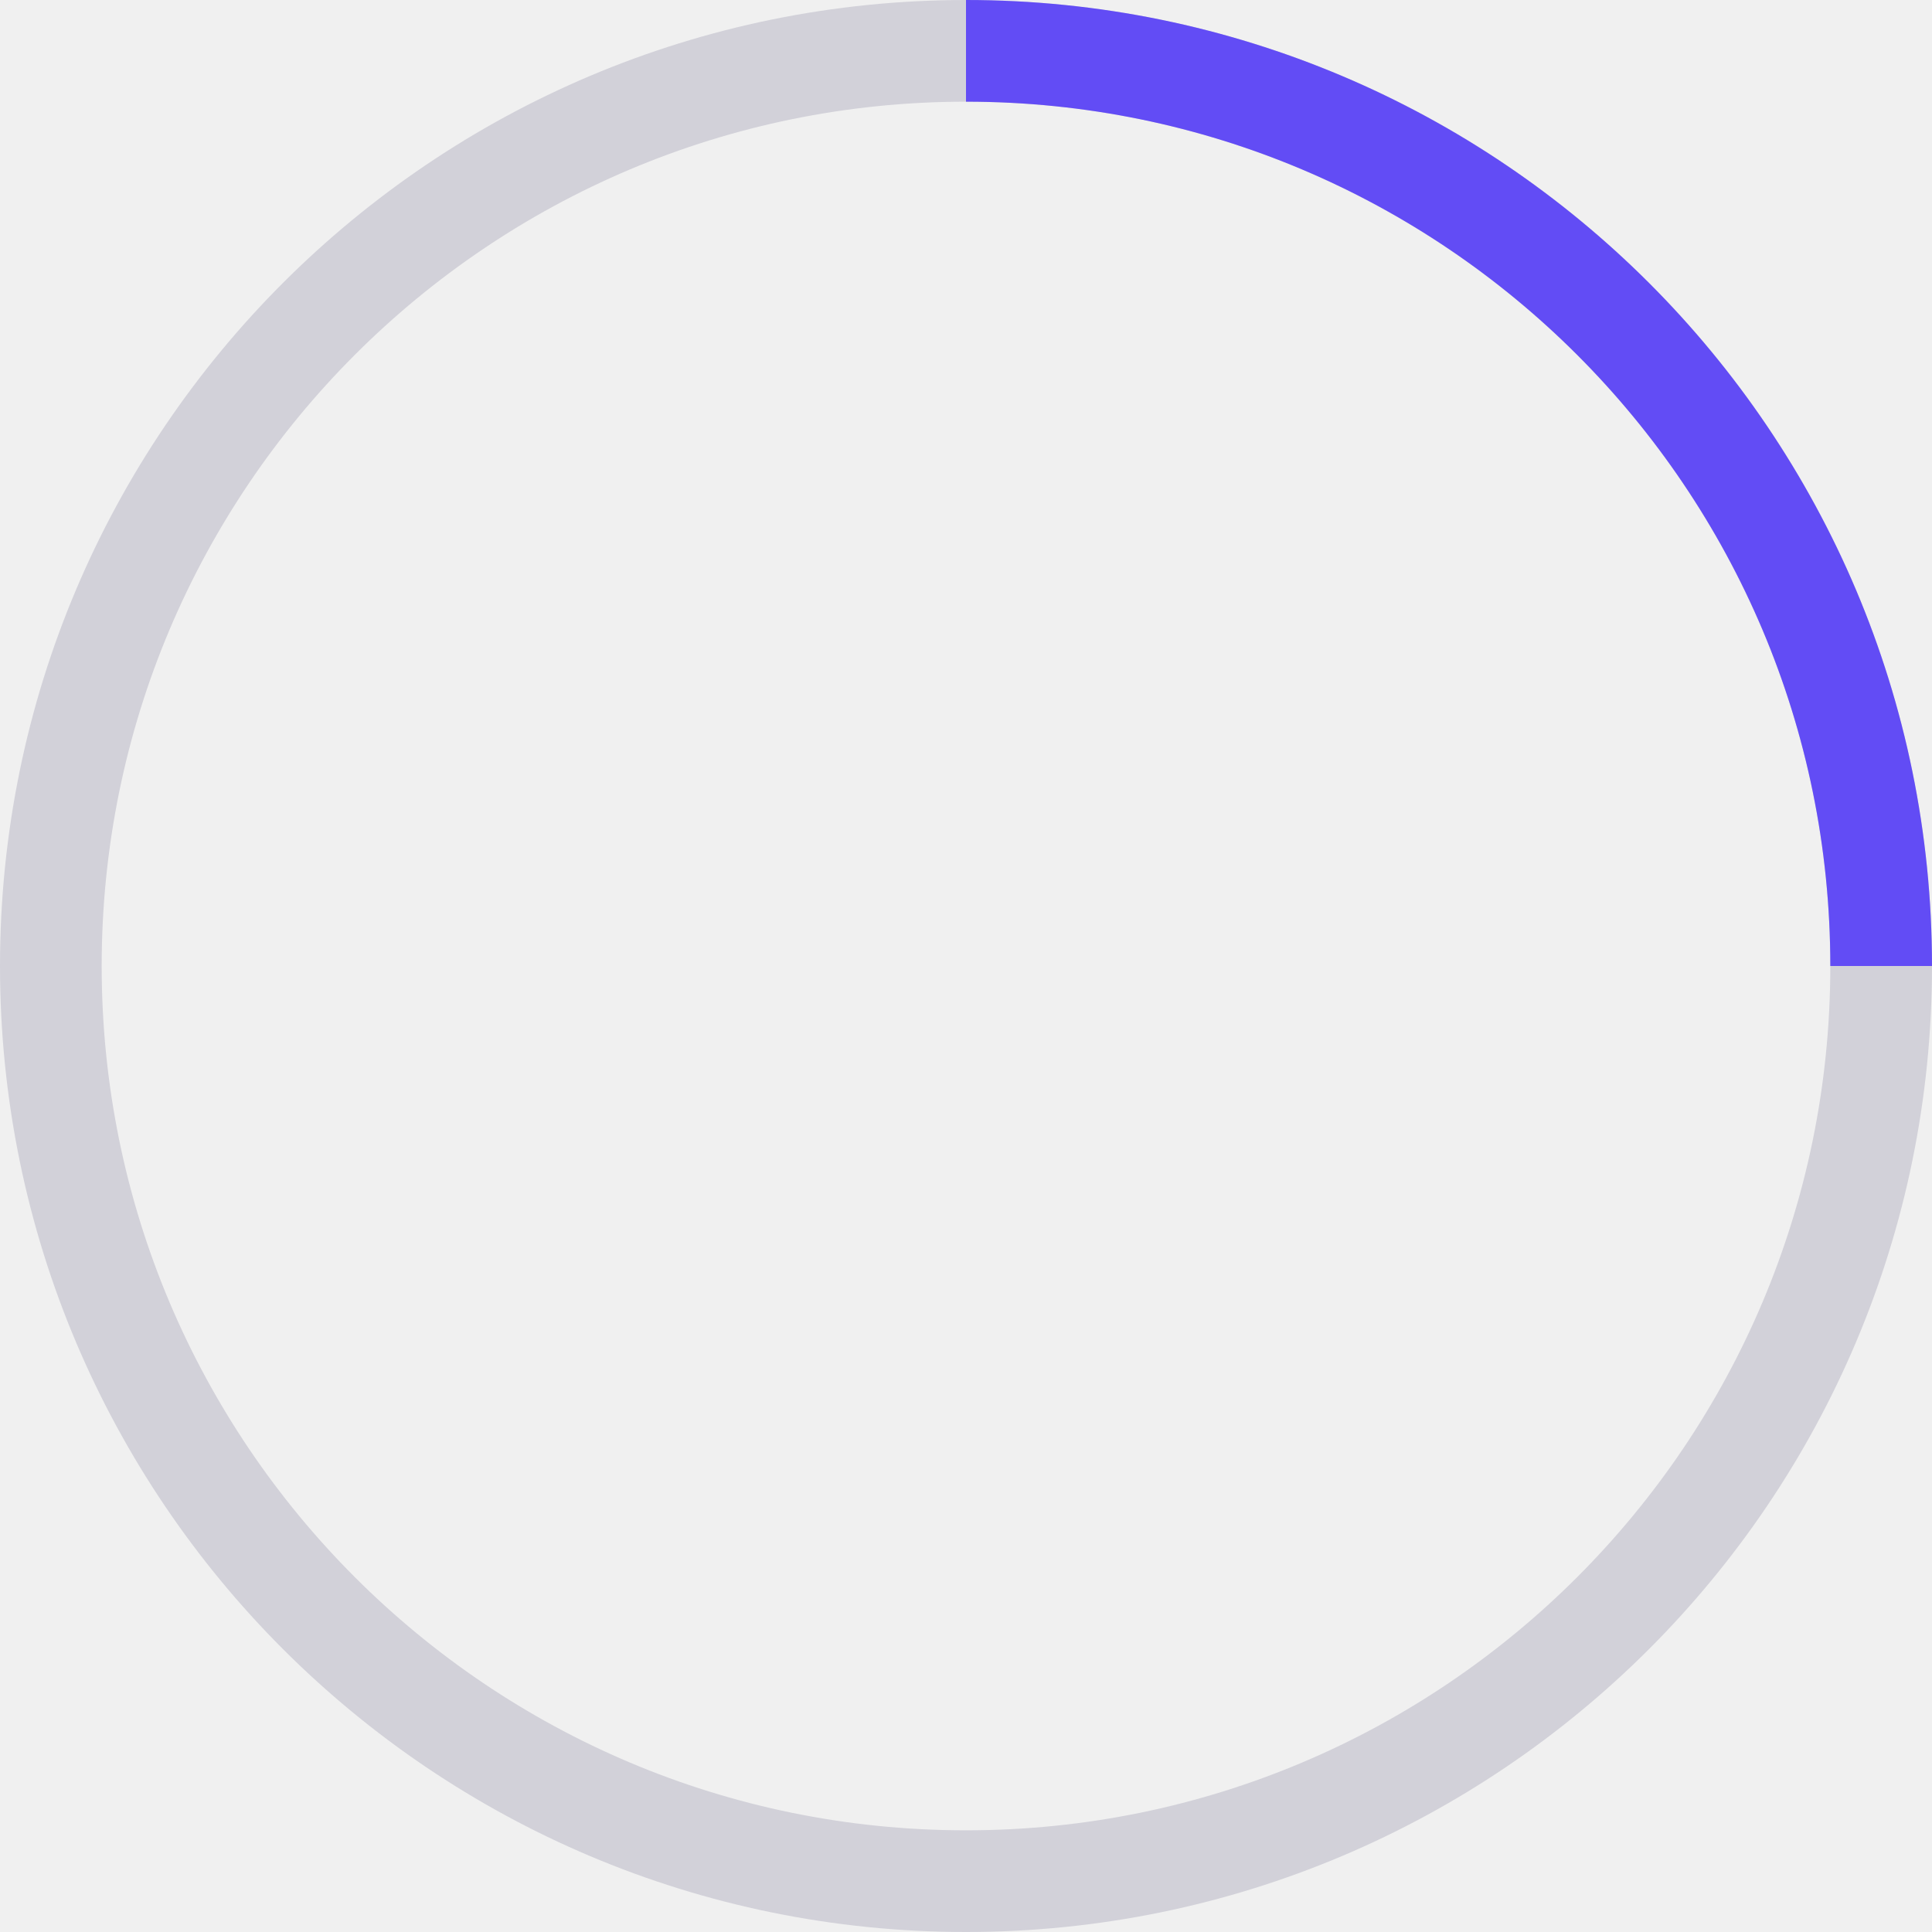
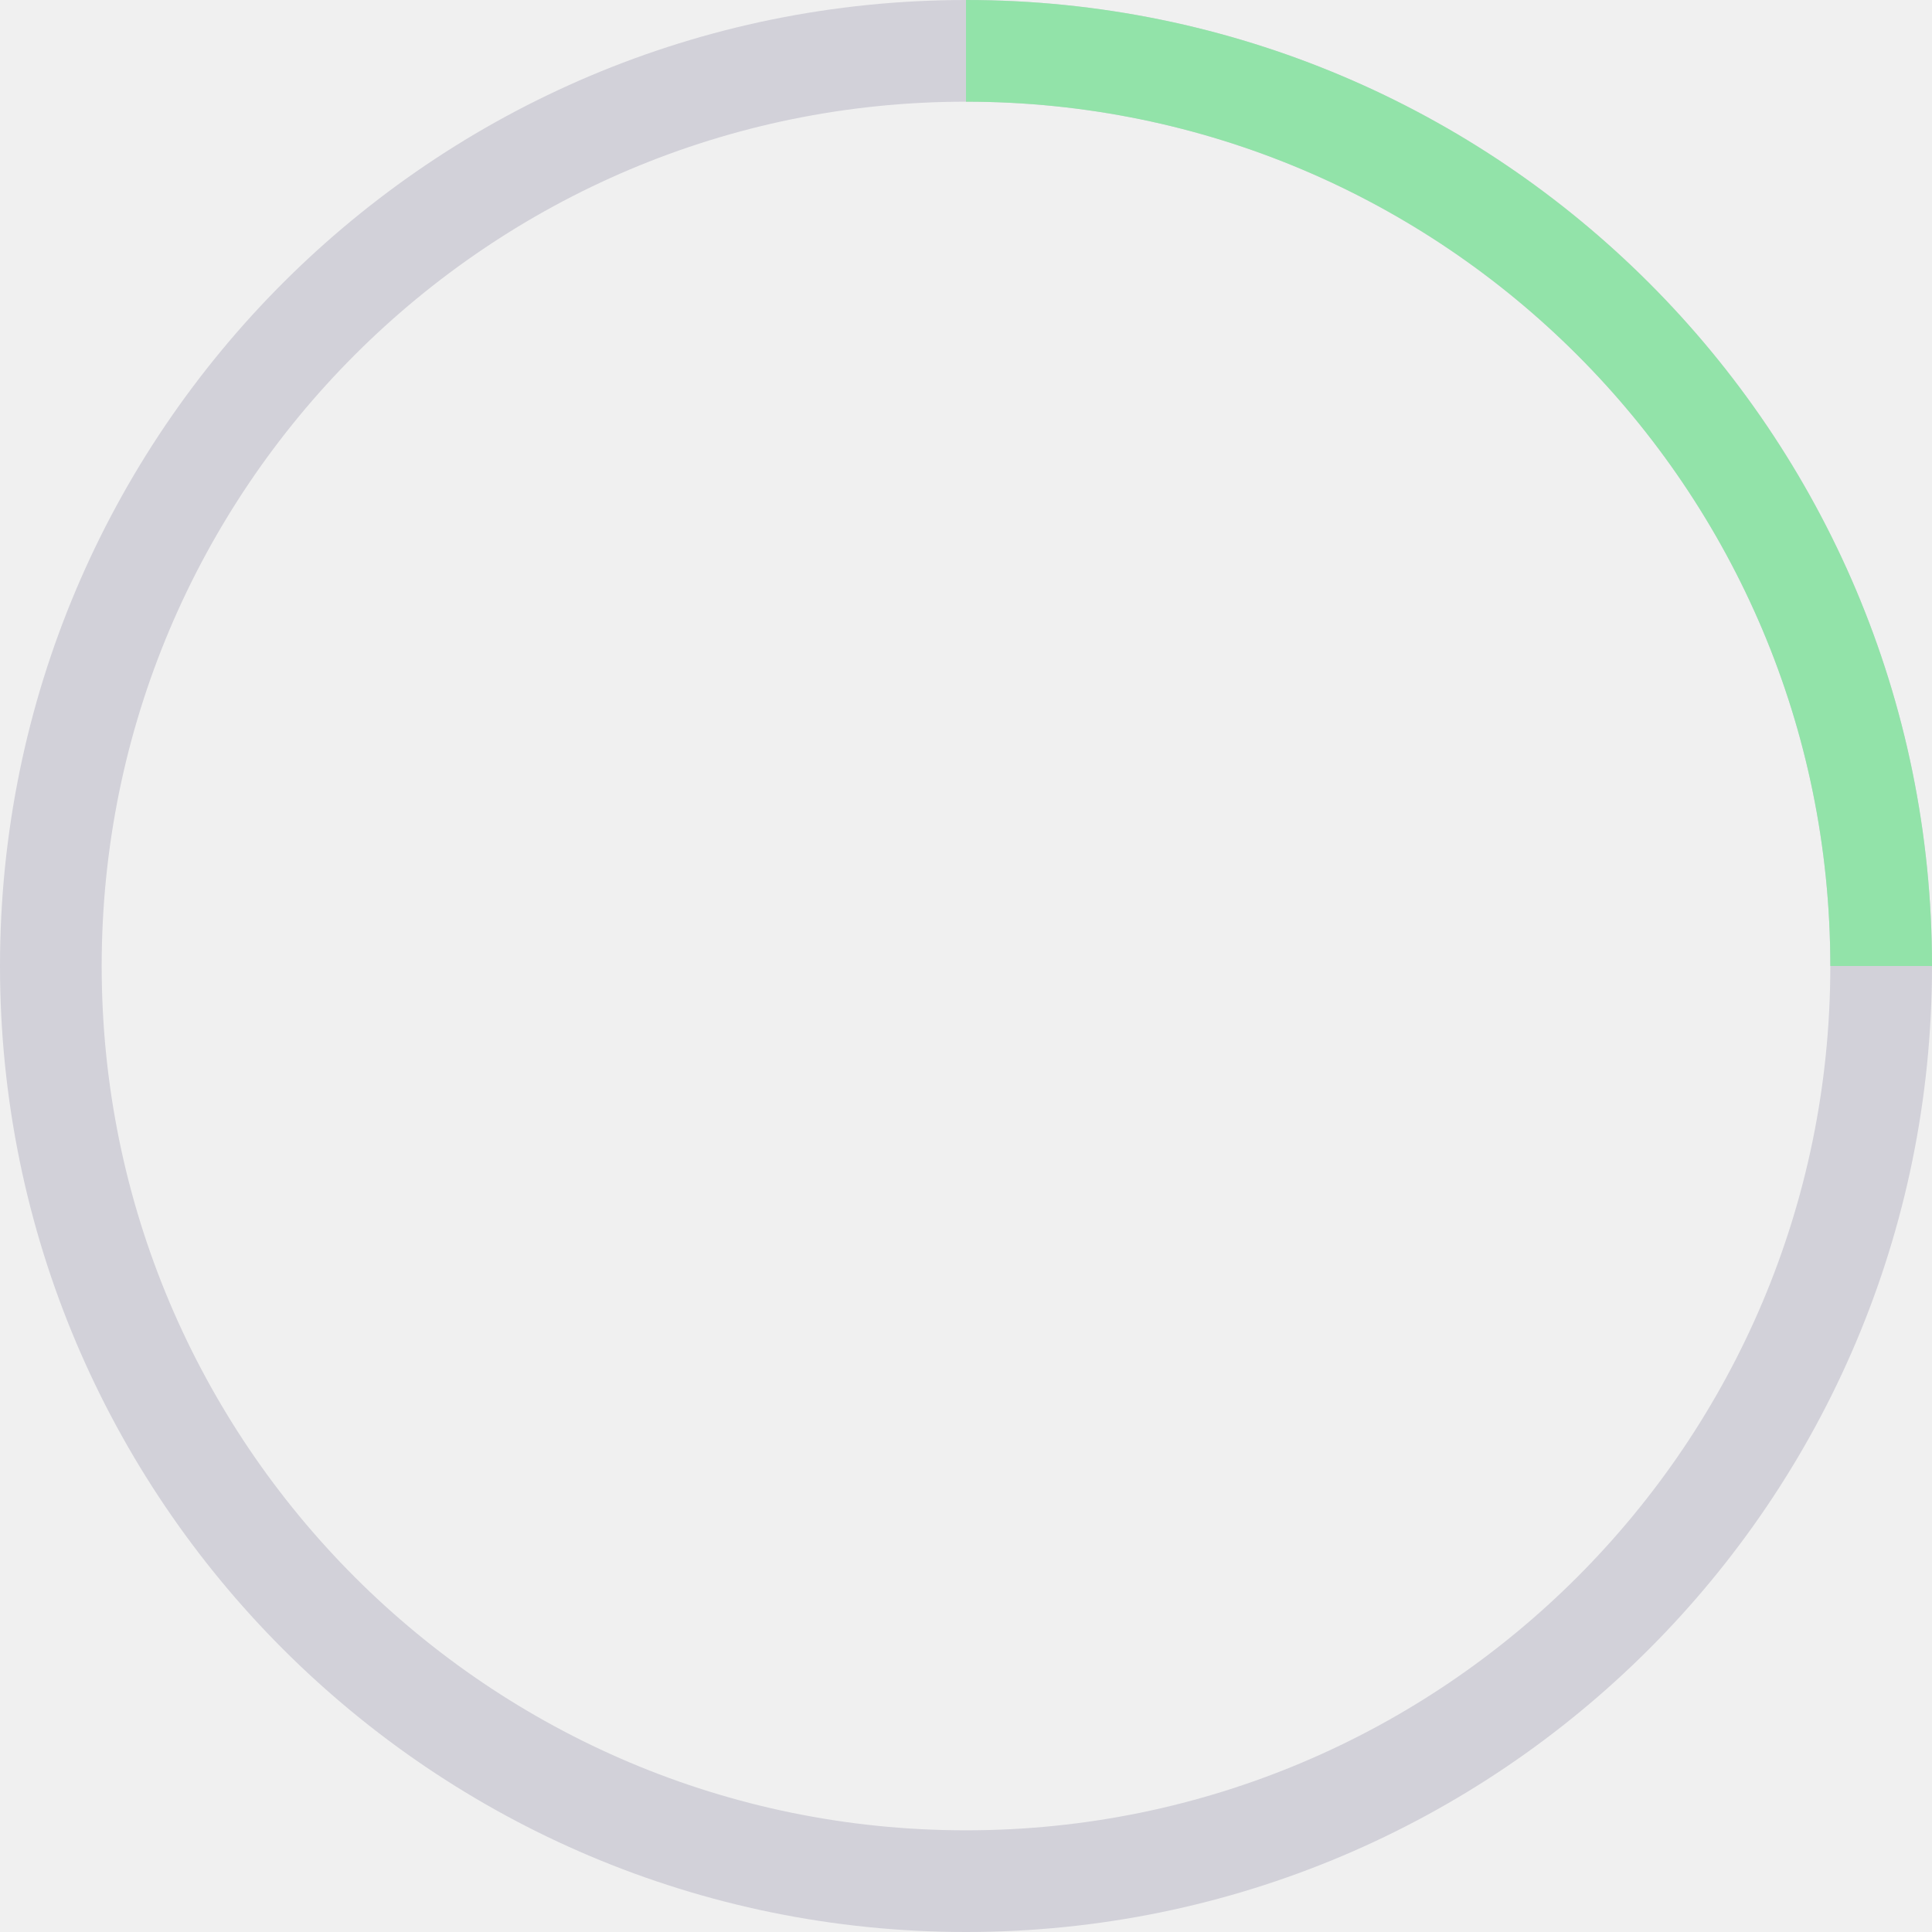
<svg xmlns="http://www.w3.org/2000/svg" width="38" height="38" viewBox="0 0 38 38" fill="none">
  <g clip-path="url(#clip0_33538_6271)">
    <path d="M19 37C28.941 37 37 28.941 37 19C37 9.059 28.941 1 19 1C9.059 1 1 9.059 1 19C1 28.941 9.059 37 19 37Z" stroke="#D2D1D9" stroke-width="2" />
-     <path d="M37 19C37 9.06 28.94 1 19 1" stroke="#624CF5" stroke-width="2" />
+     <path d="M37 19C37 9.06 28.94 1 19 1" stroke="#92E3A9" stroke-width="2" />
  </g>
  <defs>
    <clipPath id="clip0_33538_6271">
      <rect width="38" height="38" fill="white" />
    </clipPath>
  </defs>
</svg>
